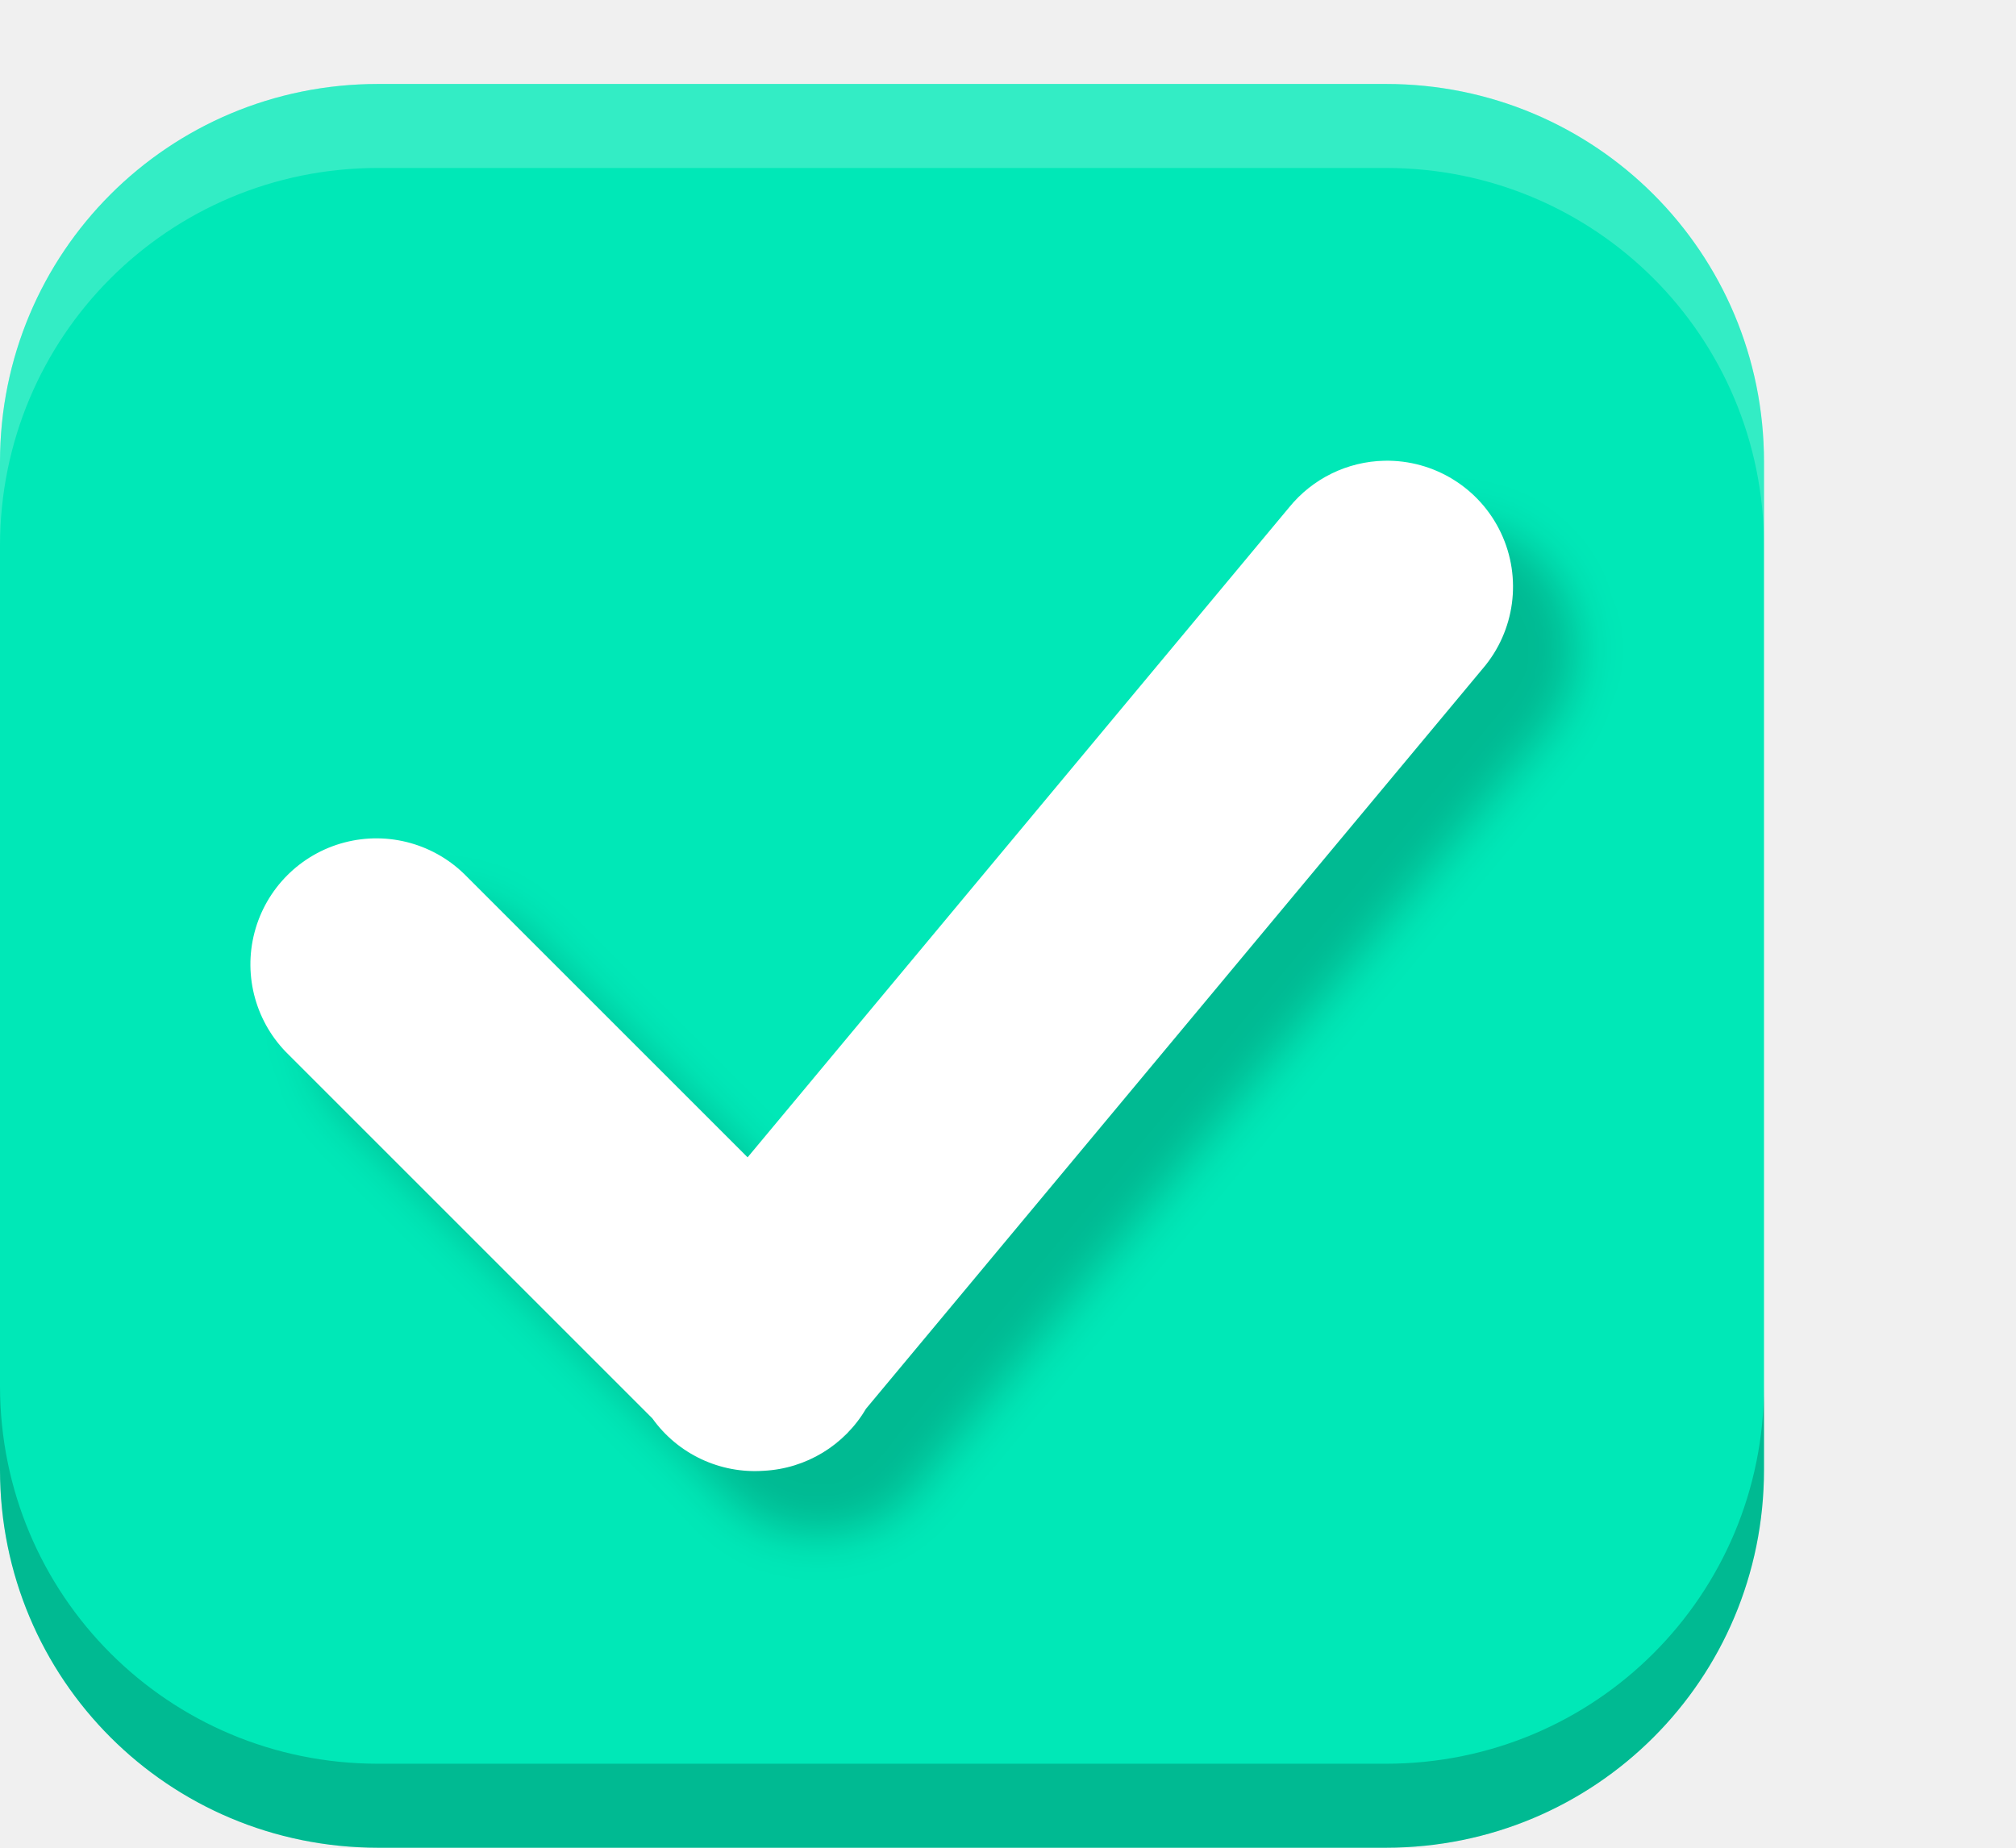
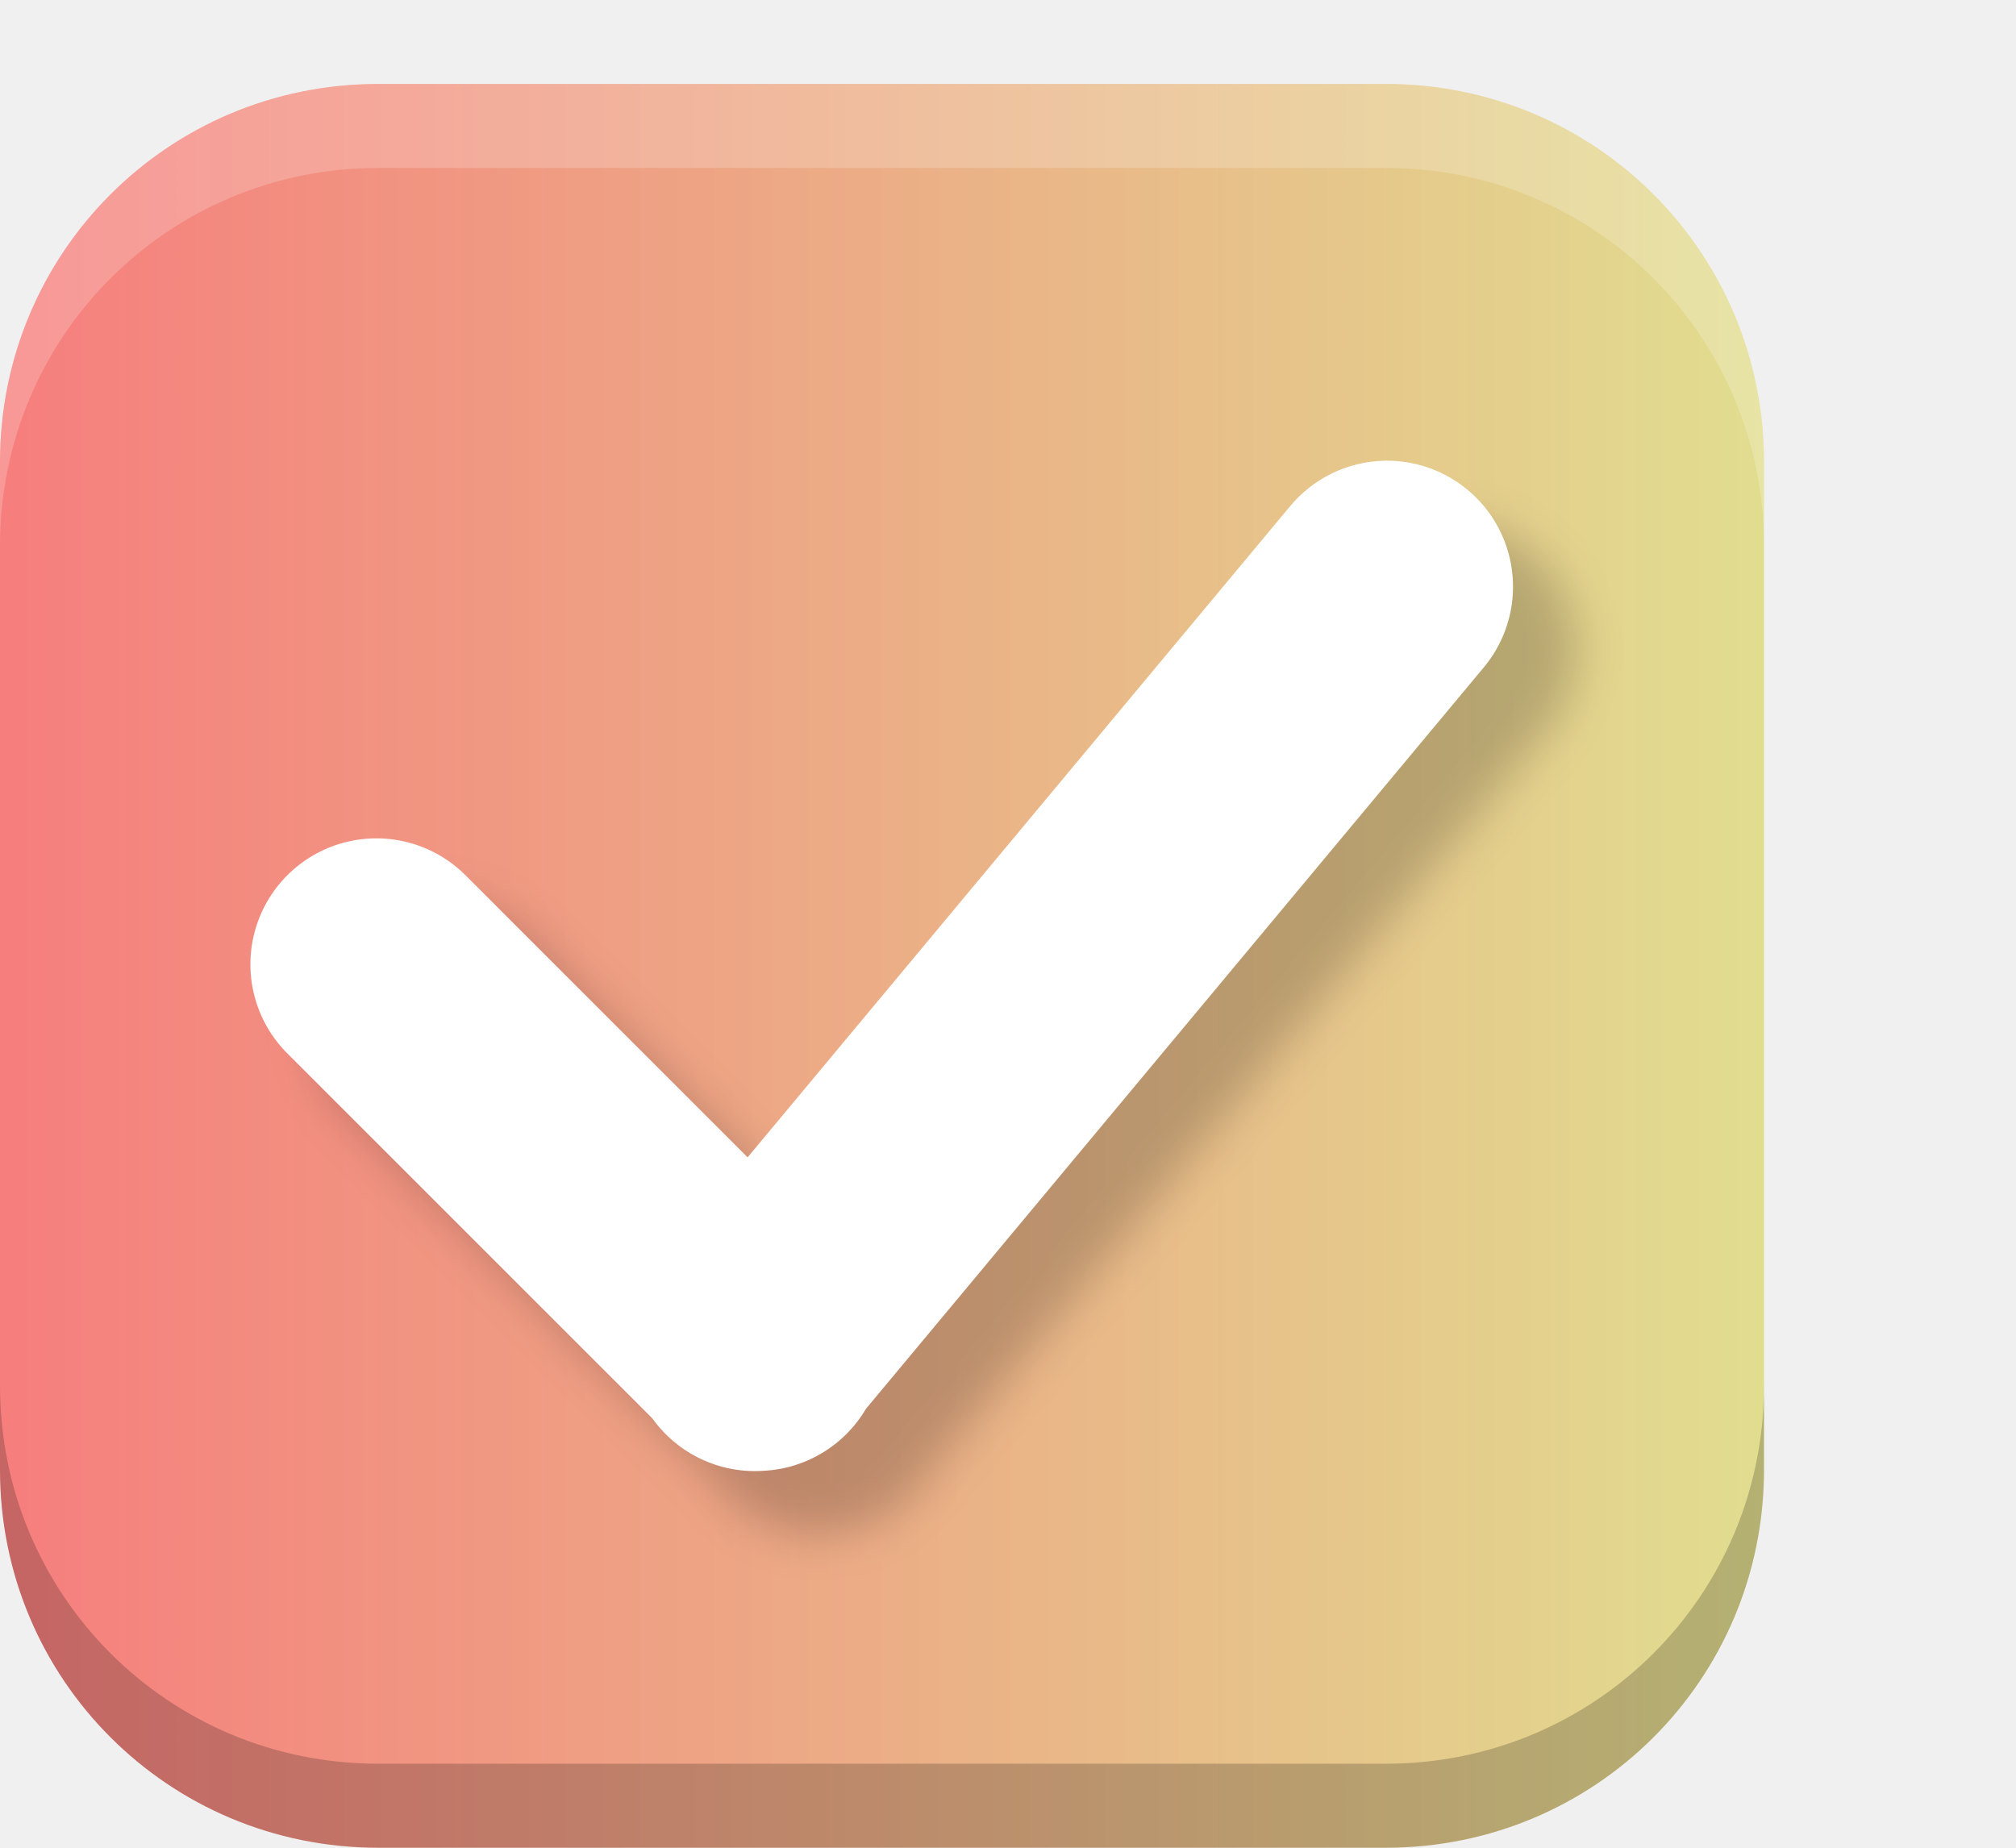
<svg xmlns="http://www.w3.org/2000/svg" xmlns:xlink="http://www.w3.org/1999/xlink" width="24" height="22" id="svg3199" version="1.1">
  <defs id="defs3201">
+     <linearGradient id="linearGradient850">
+       <stop style="stop-color:#f67e7d;stop-opacity:1" offset="0" id="stop846" />
+       <stop style="stop-color:#e1dd8f;stop-opacity:1" offset="1" id="stop848" />
+     </linearGradient>
    <linearGradient id="linearGradient15404">
      <stop id="stop15406" offset="0" style="stop-color:#515151;stop-opacity:1" />
      <stop id="stop15408" offset="1" style="stop-color:#292929;stop-opacity:1" />
    </linearGradient>
    <linearGradient xlink:href="#linearGradient5872-5-1" id="linearGradient5891-0-4" gradientUnits="userSpaceOnUse" x1="205.841" y1="246.709" x2="206.748" y2="231.241" />
    <linearGradient id="linearGradient5872-5-1">
      <stop style="stop-color:#0b2e52;stop-opacity:1" offset="0" id="stop5874-4-4" />
      <stop style="stop-color:#1862af;stop-opacity:1" offset="1" id="stop5876-0-5" />
    </linearGradient>
    <linearGradient y2="-388.73" x2="-93.031" y1="-396.347" x1="-93.031" gradientTransform="matrix(1.591837,0,0,0.8571429,-256.5612,59.68542)" gradientUnits="userSpaceOnUse" id="linearGradient14219" xlink:href="#linearGradient15404" />
    <linearGradient id="linearGradient10013-4-63-6">
      <stop style="stop-color:#333333;stop-opacity:1;" offset="0" id="stop10015-2-76-1" />
      <stop style="stop-color:#292929;stop-opacity:1" offset="1" id="stop10017-46-15-8" />
    </linearGradient>
    <linearGradient id="linearGradient10597-5">
      <stop style="stop-color:#16191a;stop-opacity:1;" offset="0" id="stop10599-2" />
      <stop style="stop-color:#2b3133;stop-opacity:1" offset="1" id="stop10601-5" />
    </linearGradient>
    <linearGradient y2="-322.164" x2="921.225" y1="-330.051" x1="921.328" gradientTransform="matrix(1.591837,0,0,0.8571429,-1456.546,275.4519)" gradientUnits="userSpaceOnUse" id="linearGradient15374" xlink:href="#linearGradient10013-4-63-6" />
    <linearGradient gradientTransform="translate(-1199.985,216.3805)" y2="-227.08" x2="1203.918" y1="-217.567" x1="1203.918" gradientUnits="userSpaceOnUse" id="linearGradient15376" xlink:href="#linearGradient10597-5" />
    <linearGradient id="linearGradient5581-5-2-4-6-8-7-35-8">
      <stop id="stop5583-0-92-8-0-7-6-5-1" offset="0" style="stop-color:#454c4c;stop-opacity:1;" />
      <stop style="stop-color:#393f3f;stop-opacity:1;" offset="0.4" id="stop5585-4-7-2-7-9-9-92-0" />
      <stop id="stop5587-6-7-2-0-3-1-21-5" offset="1" style="stop-color:#2d3232;stop-opacity:1;" />
    </linearGradient>
    <filter style="color-interpolation-filters:sRGB" id="filter4588" x="-0.043" width="1.086" y="-0.054" height="1.108">
      <feGaussianBlur stdDeviation="0.18" id="feGaussianBlur4590" />
    </filter>
+     <linearGradient xlink:href="#linearGradient850" id="linearGradient852" x1="342.5" y1="532.862" x2="363.5" y2="532.862" gradientUnits="userSpaceOnUse" />
  </defs>
  <g id="layer1" transform="translate(-342.5,-521.3622)">
    <rect style="color:#000000;fill:none;stroke:none;stroke-width:2;marker:none;visibility:visible;display:inline;overflow:visible;enable-background:accumulate" id="rect17347" width="21.944" height="21.944" x="342.299" y="521.584" />
-     <path id="path4731" d="m 347,522.362 c -2.493,0 -4.5,2.007 -4.5,4.5 l 0,12 c 0,2.493 2.007,4.5 4.5,4.5 l 12,0 c 2.493,0 4.5,-2.007 4.5,-4.5 l 0,-12 c 0,-2.493 -2.007,-4.5 -4.5,-4.5 l -12,0 z m 11.982,4.485 a 1.5,1.5 0 0 0 -0.141,0.012 1.5,1.5 0 0 1 0.141,-0.012 z m -0.735,0.214 a 1.5,1.5 0 0 0 -0.091,0.056 1.5,1.5 0 0 1 0.091,-0.056 z m -0.126,0.082 a 1.5,1.5 0 0 0 -0.097,0.076 1.5,1.5 0 0 1 0.097,-0.076 z m -0.1,0.079 a 1.5,1.5 0 0 0 -0.1,0.097 1.5,1.5 0 0 1 0.1,-0.097 z m 2.379,0.554 a 1.5,1.5 0 0 1 0.076,0.258 1.5,1.5 0 0 0 -0.076,-0.258 z m -13.438,3.565 a 1.5,1.5 0 0 0 -0.117,0.006 1.5,1.5 0 0 1 0.117,-0.006 z m -0.343,0.044 a 1.5,1.5 0 0 0 -0.076,0.021 1.5,1.5 0 0 0 -0.141,0.05 1.5,1.5 0 0 1 0.141,-0.05 1.5,1.5 0 0 1 0.076,-0.021 z m 1.087,0.144 a 1.5,1.5 0 0 1 0.126,0.079 1.5,1.5 0 0 1 0.094,0.07 1.5,1.5 0 0 0 -0.094,-0.07 1.5,1.5 0 0 0 -0.126,-0.079 z m -1.477,0.012 a 1.5,1.5 0 0 0 -0.088,0.053 1.5,1.5 0 0 1 0.088,-0.053 z m -0.706,0.94 a 1.5,1.5 0 0 0 -0.021,0.097 1.5,1.5 0 0 1 0.021,-0.097 z m 0.003,0.729 a 1.5,1.5 0 0 0 0.029,0.105 1.5,1.5 0 0 0 0.056,0.141 1.5,1.5 0 0 1 -0.056,-0.141 1.5,1.5 0 0 1 -0.029,-0.105 z m 4.74,5.039 a 1.5,1.5 0 0 0 0.082,0.103 1.5,1.5 0 0 1 -0.082,-0.103 z m 0.574,0.48 a 1.5,1.5 0 0 0 0.126,0.053 1.5,1.5 0 0 1 -0.126,-0.053 z m 0.132,0.056 a 1.5,1.5 0 0 0 0.144,0.044 1.5,1.5 0 0 0 0.082,0.018 1.5,1.5 0 0 1 -0.082,-0.018 1.5,1.5 0 0 1 -0.144,-0.044 z" style="display:inline;opacity:1;fill:#00e8b7;fill-opacity:1;stroke:none;stroke-opacity:1;enable-background:new" />
+     <path id="path4731" d="m 347,522.362 c -2.493,0 -4.5,2.007 -4.5,4.5 l 0,12 c 0,2.493 2.007,4.5 4.5,4.5 l 12,0 c 2.493,0 4.5,-2.007 4.5,-4.5 l 0,-12 c 0,-2.493 -2.007,-4.5 -4.5,-4.5 l -12,0 z m 11.982,4.485 a 1.5,1.5 0 0 0 -0.141,0.012 1.5,1.5 0 0 1 0.141,-0.012 z m -0.735,0.214 a 1.5,1.5 0 0 0 -0.091,0.056 1.5,1.5 0 0 1 0.091,-0.056 z m -0.126,0.082 a 1.5,1.5 0 0 0 -0.097,0.076 1.5,1.5 0 0 1 0.097,-0.076 z m -0.1,0.079 a 1.5,1.5 0 0 0 -0.1,0.097 1.5,1.5 0 0 1 0.1,-0.097 z m 2.379,0.554 a 1.5,1.5 0 0 1 0.076,0.258 1.5,1.5 0 0 0 -0.076,-0.258 z m -13.438,3.565 a 1.5,1.5 0 0 0 -0.117,0.006 1.5,1.5 0 0 1 0.117,-0.006 z m -0.343,0.044 a 1.5,1.5 0 0 0 -0.076,0.021 1.5,1.5 0 0 0 -0.141,0.05 1.5,1.5 0 0 1 0.141,-0.05 1.5,1.5 0 0 1 0.076,-0.021 z m 1.087,0.144 a 1.5,1.5 0 0 1 0.126,0.079 1.5,1.5 0 0 1 0.094,0.07 1.5,1.5 0 0 0 -0.094,-0.07 1.5,1.5 0 0 0 -0.126,-0.079 z m -1.477,0.012 a 1.5,1.5 0 0 0 -0.088,0.053 1.5,1.5 0 0 1 0.088,-0.053 z m -0.706,0.94 a 1.5,1.5 0 0 0 -0.021,0.097 1.5,1.5 0 0 1 0.021,-0.097 z m 0.003,0.729 a 1.5,1.5 0 0 0 0.029,0.105 1.5,1.5 0 0 0 0.056,0.141 1.5,1.5 0 0 1 -0.056,-0.141 1.5,1.5 0 0 1 -0.029,-0.105 z m 4.74,5.039 a 1.5,1.5 0 0 0 0.082,0.103 1.5,1.5 0 0 1 -0.082,-0.103 z m 0.574,0.48 a 1.5,1.5 0 0 0 0.126,0.053 1.5,1.5 0 0 1 -0.126,-0.053 z m 0.132,0.056 a 1.5,1.5 0 0 0 0.144,0.044 1.5,1.5 0 0 0 0.082,0.018 1.5,1.5 0 0 1 -0.082,-0.018 1.5,1.5 0 0 1 -0.144,-0.044 z" style="display:inline;opacity:1;fill:url(#linearGradient852);fill-opacity:1;stroke:none;stroke-opacity:1;enable-background:new" />
    <path style="display:inline;opacity:1;fill:#ffffff;fill-opacity:0.2;stroke:none;stroke-opacity:1;enable-background:new" d="m 347,522.362 c -2.493,0 -4.5,2.007 -4.5,4.5 l 0,1 c 0,-2.493 2.007,-4.5 4.5,-4.5 l 12,0 c 2.493,0 4.5,2.007 4.5,4.5 l 0,-1 c 0,-2.493 -2.007,-4.5 -4.5,-4.5 l -12,0 z" id="path4733" />
    <path style="display:inline;opacity:1;fill:#000000;fill-opacity:0.2;stroke:none;stroke-opacity:1;enable-background:new" d="m 342.5,537.862 0,1 c 0,2.493 2.007,4.5 4.5,4.5 l 12,0 c 2.493,0 4.5,-2.007 4.5,-4.5 l 0,-1 c 0,2.493 -2.007,4.5 -4.5,4.5 l -12,0 c -2.493,0 -4.5,-2.007 -4.5,-4.5 z" id="path4735" />
    <path id="path4737" d="m 354.988,531.852 a 1,1 0 0 0 -0.756,0.369 l -4.299,5.16 -2.227,-2.227 a 1,1 0 1 0 -1.414,1.414 l 2.885,2.885 a 1,1 0 0 0 0.885,0.416 1,1 0 0 0 0.811,-0.492 l 4.895,-5.875 a 1,1 0 0 0 -0.779,-1.65 z" style="color:#000000;font-style:normal;font-variant:normal;font-weight:normal;font-stretch:normal;font-size:medium;line-height:normal;font-family:sans-serif;text-indent:0;text-align:start;text-decoration:none;text-decoration-line:none;text-decoration-style:solid;text-decoration-color:#000000;letter-spacing:normal;word-spacing:normal;text-transform:none;direction:ltr;block-progression:tb;writing-mode:lr-tb;baseline-shift:baseline;text-anchor:start;white-space:normal;clip-rule:nonzero;display:inline;overflow:visible;visibility:visible;opacity:1;isolation:auto;mix-blend-mode:normal;color-interpolation:sRGB;color-interpolation-filters:linearRGB;solid-color:#000000;solid-opacity:1;fill:#000000;fill-opacity:0.2;fill-rule:evenodd;stroke:none;stroke-width:2;stroke-linecap:round;stroke-linejoin:miter;stroke-miterlimit:4;stroke-dasharray:none;stroke-dashoffset:0;stroke-opacity:1;filter:url(#filter4588);color-rendering:auto;image-rendering:auto;shape-rendering:auto;text-rendering:auto;enable-background:accumulate" transform="matrix(1.5,0,0,1.5,-172.75,-270.1811)" />
    <path style="color:#000000;font-style:normal;font-variant:normal;font-weight:normal;font-stretch:normal;font-size:medium;line-height:normal;font-family:sans-serif;text-indent:0;text-align:start;text-decoration:none;text-decoration-line:none;text-decoration-style:solid;text-decoration-color:#000000;letter-spacing:normal;word-spacing:normal;text-transform:none;direction:ltr;block-progression:tb;writing-mode:lr-tb;baseline-shift:baseline;text-anchor:start;white-space:normal;clip-rule:nonzero;display:inline;overflow:visible;visibility:visible;opacity:1;isolation:auto;mix-blend-mode:normal;color-interpolation:sRGB;color-interpolation-filters:linearRGB;solid-color:#000000;solid-opacity:1;fill:#ffffff;fill-opacity:1;fill-rule:evenodd;stroke:none;stroke-width:2;stroke-linecap:round;stroke-linejoin:miter;stroke-miterlimit:4;stroke-dasharray:none;stroke-dashoffset:0;stroke-opacity:1;color-rendering:auto;image-rendering:auto;shape-rendering:auto;text-rendering:auto;enable-background:accumulate" d="m 358.982,526.848 a 1.5,1.5 0 0 0 -1.134,0.554 l -6.448,7.74 -3.34,-3.34 a 1.5,1.5 0 1 0 -2.121,2.121 l 4.327,4.327 a 1.5,1.5 0 0 0 1.327,0.624 1.5,1.5 0 0 0 1.216,-0.738 l 7.342,-8.812 a 1.5,1.5 0 0 0 -1.169,-2.476 z" id="path4739" />
  </g>
</svg>
